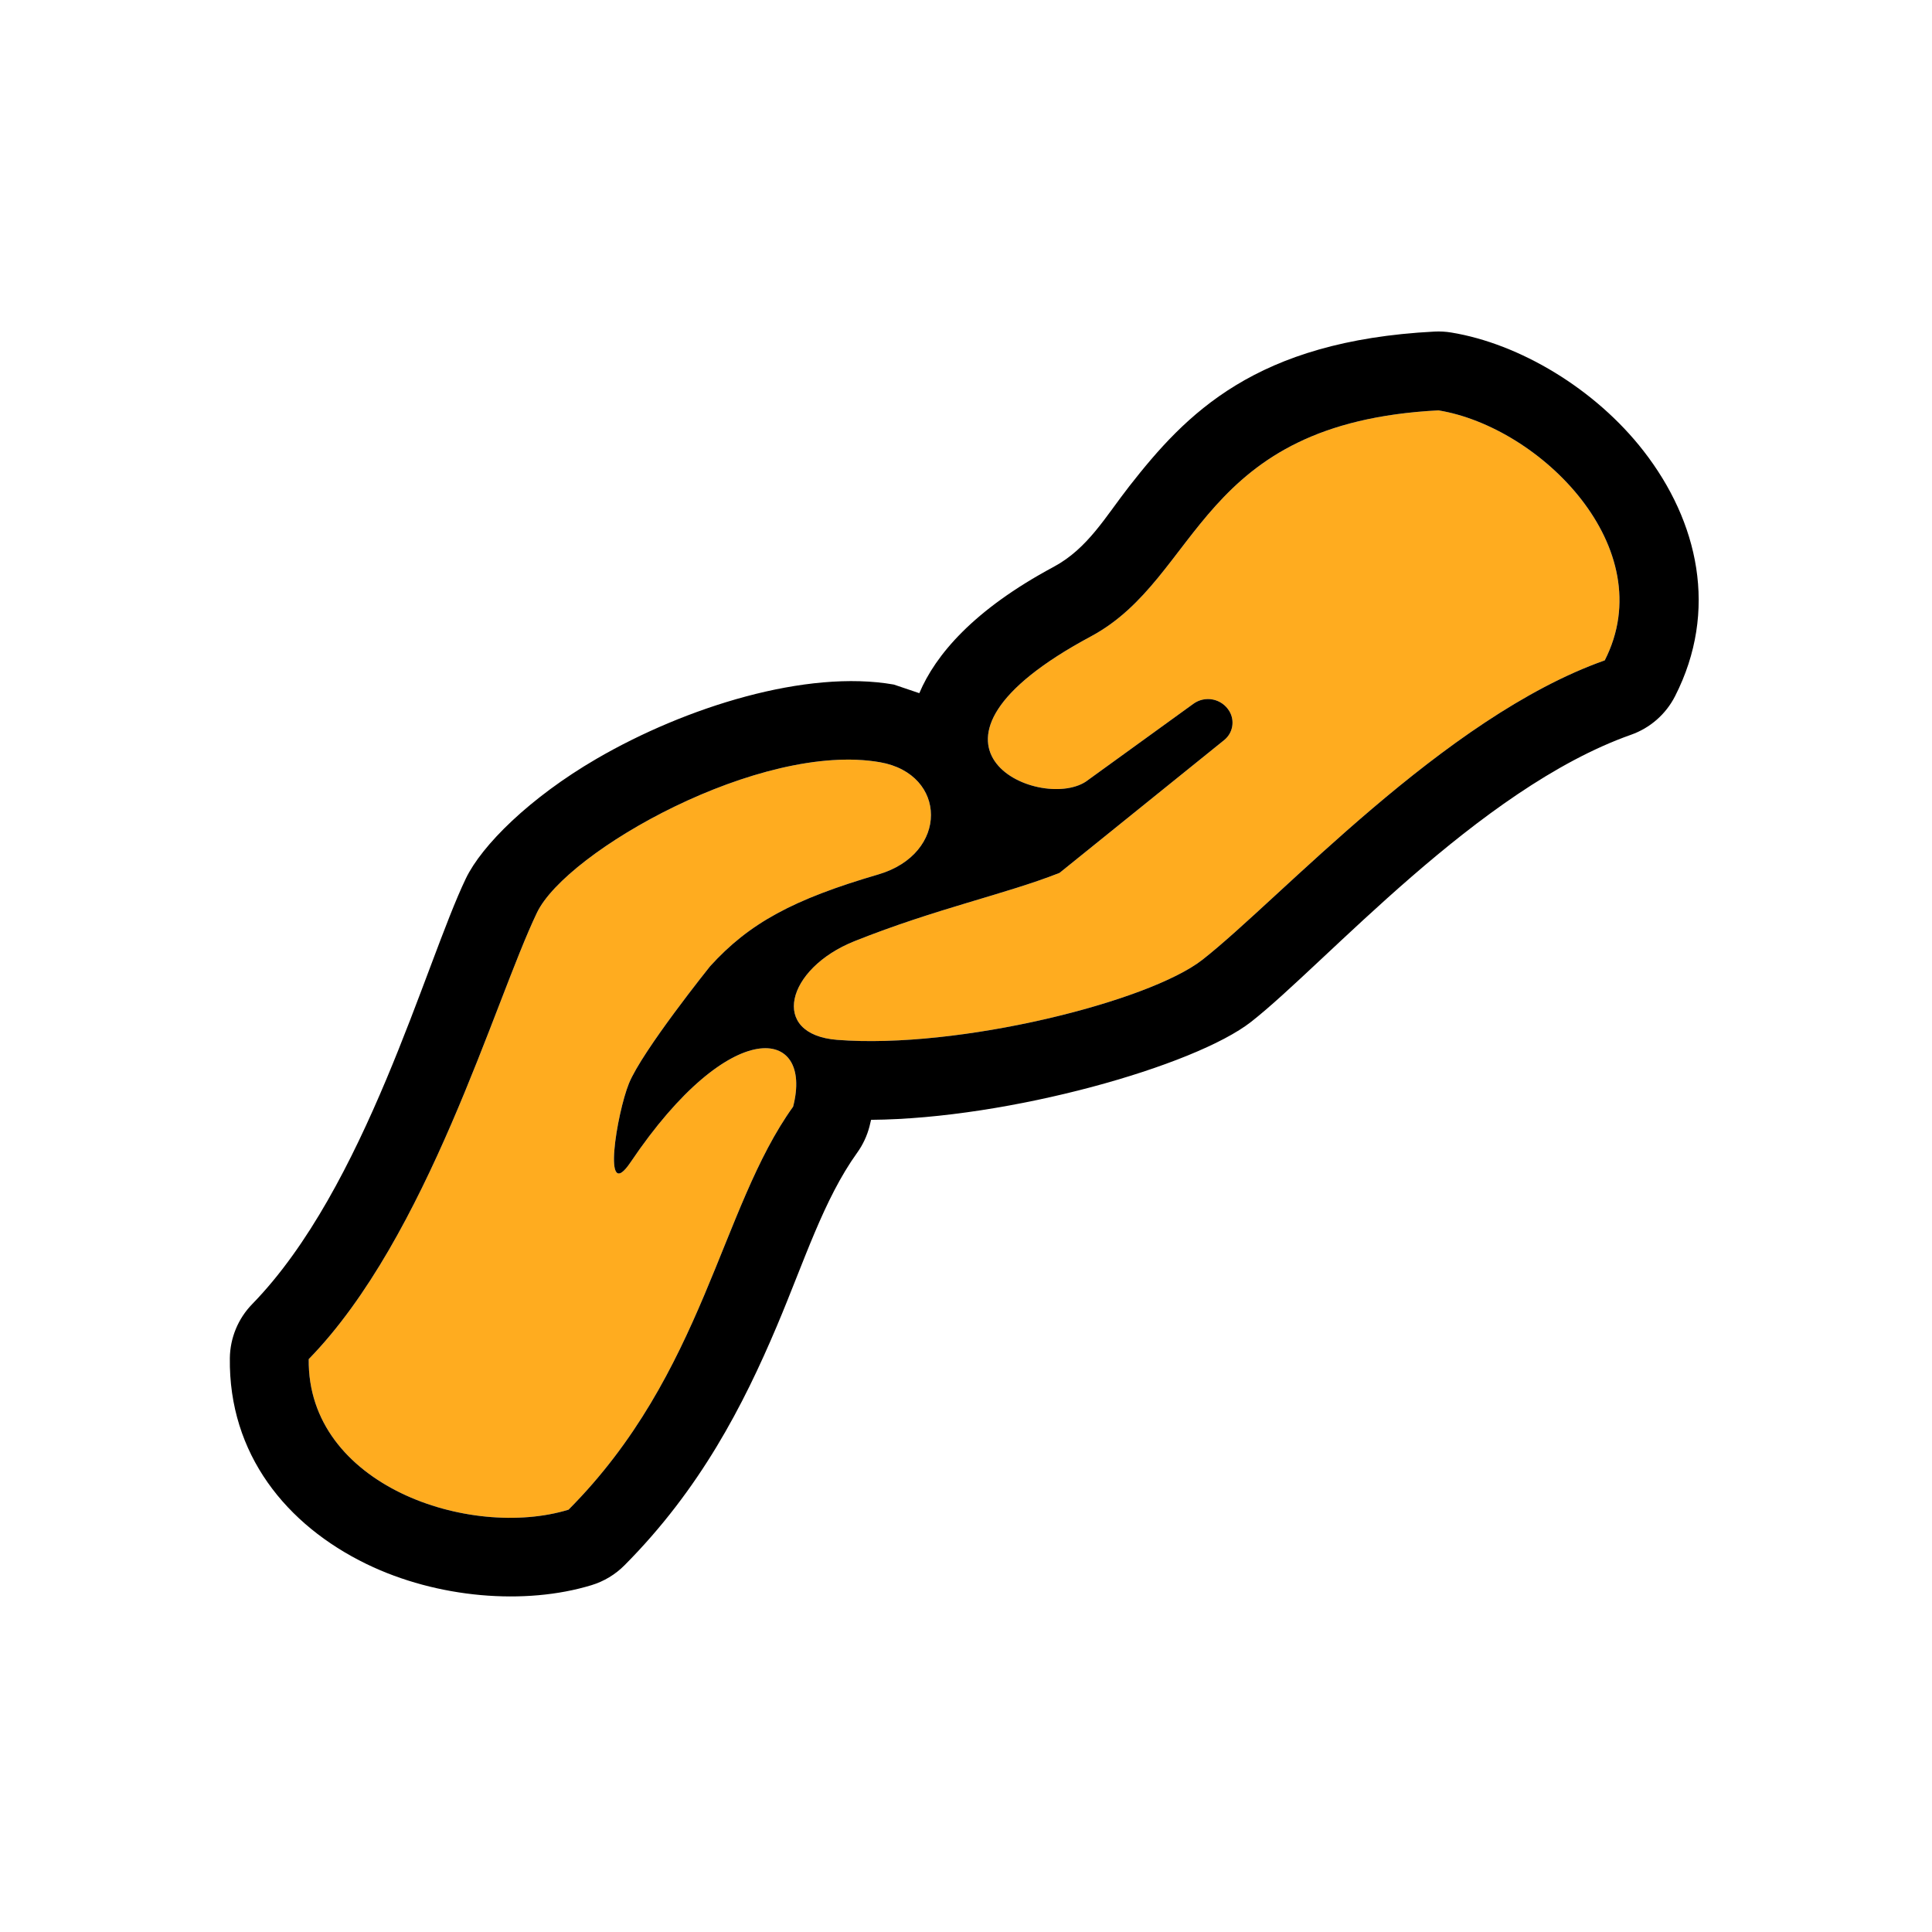
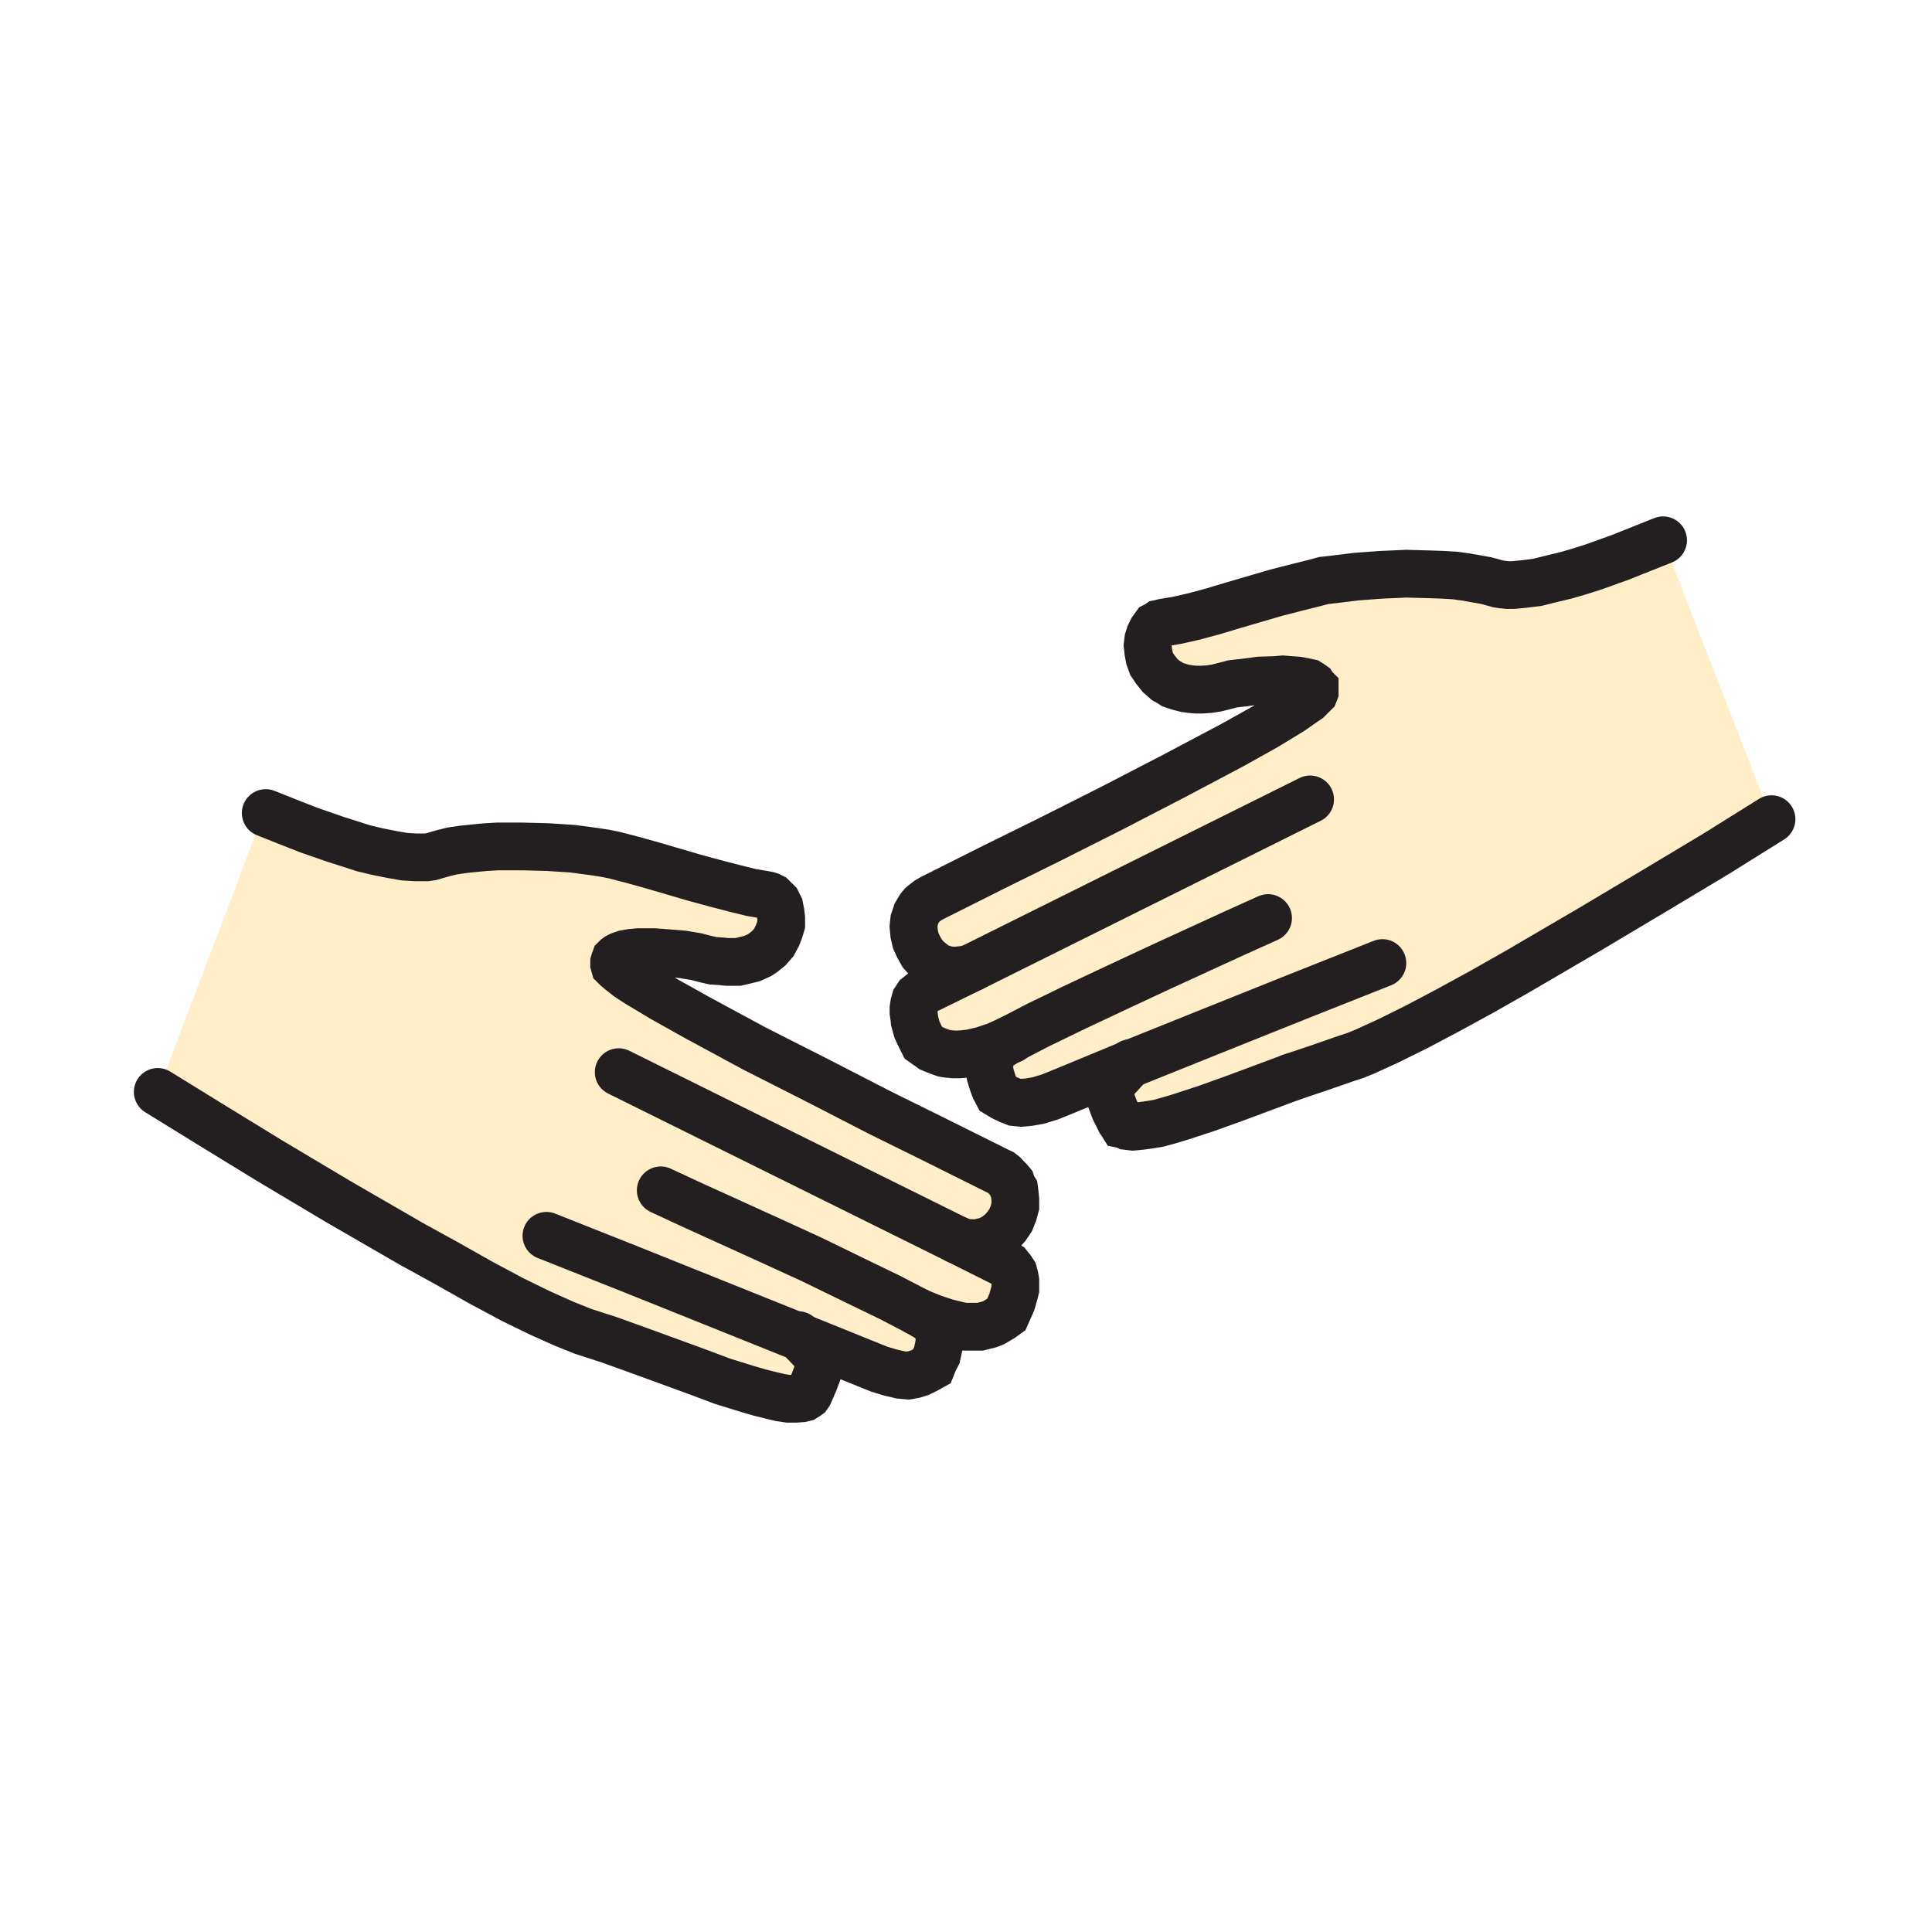
- <svg xmlns="http://www.w3.org/2000/svg" width="100%" height="100%" viewBox="0 0 500 500" version="1.1" xml:space="preserve" style="fill-rule:evenodd;clip-rule:evenodd;stroke-linejoin:round;stroke-miterlimit:2;">
-   <g transform="matrix(1,0,0,1,-10391.5,-1112.37)">
-     <g id="HelpAssistUp" transform="matrix(0.21125,0,0,0.21125,10391.5,1112.37)">
-       <rect x="0" y="0" width="2362.2" height="2362.2" style="fill:none;" />
-       <g transform="matrix(1.58476,-2.91905,-2.91905,-1.58476,1051.16,2578.77)">
-         <path d="M145.095,309.307C205.705,292.189 293.498,312.057 329.967,313.895C355.124,315.164 424.896,271.599 439.13,229.12C447.124,205.262 421.61,190.662 402.412,210C379.46,233.119 363.967,243.248 343.073,248.344C343.073,248.344 303.713,255.478 290.793,254.025C279.069,252.708 246.527,241.457 265.554,239.631C331.35,233.314 341.533,204.068 312.171,196.723C266.24,202.522 210.074,178.628 142.007,198.601C114.87,225.287 103.882,287.619 145.095,309.307ZM599.675,12.17C552.901,54.346 465.383,75.387 431.867,89.88C408.747,99.877 359.81,153.255 341.589,194.183C331.356,217.17 355.68,223.356 376.635,205.938C401.687,185.113 418.354,165.321 434.834,151.505L506.872,121.506C510.659,119.929 515.029,121.375 517.128,124.9L517.13,124.905C518.449,127.119 518.775,129.786 518.028,132.253C517.282,134.72 515.532,136.759 513.207,137.871C495.978,146.121 468.999,159.063 468.999,159.063C450.794,169.012 446.25,229.446 517.013,182.954C555.706,157.533 604.877,186.186 651.443,110.075C663.966,74.135 646.232,13.377 599.675,12.17Z" style="fill:rgb(255,172,31);" />
-         <path d="M468.414,228.582C483.569,230.077 504.896,225.731 532.991,207.273C544.972,199.401 558.541,199.278 572.469,196.932C605.841,191.312 641.717,181.726 676.264,125.261C677.347,123.49 678.238,121.609 678.921,119.649C687.326,95.525 686.029,63.047 674.366,36.423C661.163,6.281 635.808,-16 600.43,-16.918C592.974,-17.111 585.729,-14.434 580.19,-9.44C535.778,30.607 452.142,49.411 420.318,63.172C396.097,73.645 346.283,124.529 321.626,169.139C320.845,168.914 320.047,168.699 319.233,168.495C315.735,167.62 312.104,167.403 308.527,167.855C287.485,170.511 264.128,165.907 238.207,163.386C206.574,160.309 171.868,159.515 133.814,170.681C129.216,172.03 125.022,174.494 121.605,177.854C103.39,195.766 90.178,225.465 88.852,254.501C87.352,287.374 100.226,318.576 131.544,335.057C138.144,338.53 145.826,339.337 153.004,337.309C210.553,321.056 293.874,341.21 328.502,342.956C342.11,343.642 366.028,336.441 390.276,321.699C422.926,301.85 456.352,269.305 466.72,238.364L468.414,228.582ZM145.095,309.307C103.882,287.619 114.87,225.287 142.007,198.601C210.074,178.628 266.24,202.522 312.171,196.723C341.533,204.068 331.35,233.314 265.554,239.631C246.527,241.457 279.069,252.708 290.793,254.025C303.713,255.478 343.073,248.344 343.073,248.344C363.967,243.248 379.46,233.119 402.412,210C421.61,190.662 447.124,205.262 439.13,229.12C424.896,271.599 355.124,315.164 329.967,313.895C293.498,312.057 205.705,292.189 145.095,309.307ZM599.675,12.17C646.232,13.377 663.966,74.135 651.443,110.075C604.877,186.186 555.706,157.533 517.013,182.954C446.25,229.446 450.794,169.012 468.999,159.063C468.999,159.063 495.978,146.121 513.207,137.871C515.532,136.759 517.282,134.72 518.028,132.253C518.775,129.786 518.449,127.119 517.13,124.905L517.128,124.9C515.029,121.375 510.659,119.929 506.872,121.506L434.834,151.505C418.354,165.321 401.687,185.113 376.635,205.938C355.68,223.356 331.356,217.17 341.589,194.183C359.81,153.255 408.747,99.877 431.867,89.88C465.383,75.387 552.901,54.346 599.675,12.17Z" />
-       </g>
-     </g>
-   </g>
+ <svg xmlns="http://www.w3.org/2000/svg" id="Layer_1" viewBox="0 0 850 850">
+   <path fill="#ffeec8" d="M496.9 468.2l-29 12-6.2 2.5-5 1.5-4 .7-3.5.3-2.8-.3-2.5-1-2.5-1.2-2.5-1.5-1.2-2.3-1-2.7-1-3.3-.3-1.7-.2-1.8.2-1.7.3-1.8.7-1.7.8-1.5 1.2-1.5 1.8-1.3 4.2-2.5-6.2 2.8-6 2-5.3 1.2-2.5.3-2.5.2h-2.2l-2.3-.2-2-.3-2-.7-2-.8-1.7-.7-1.8-1.3-1.7-1.2-1.5-3-1.3-2.8-1-3.7-.2-1.8-.3-2v-1.7l.3-2 .5-1.8 1-1.5 1.5-1.2 1.7-1.3 20.8-10.2-2 .7-2 .3-2 .2-1.8.3-1.7-.3-1.8-.2-1.5-.5-1.7-.5-1.5-.8-1.3-1-2.5-2-2.2-2.5-1.5-2.7-1.3-2.8-.7-3-.3-3.2.3-2.8.5-1.5.5-1.5.7-1.2.8-1.3 1-1.2 1.2-1 1.3-1 1.7-1 27.5-13.8 24.3-12 27.2-13.7 28-14.5 25.5-13.5 14.3-8 11.2-6.8 4.3-3 3.2-2.2 2-2 .8-.8.2-.5v-1.7l-.5-.5-.5-.8-.7-.5-.8-.5-2.2-.5-2.8-.5-3-.2-3.5-.3-3.2.3-7 .2-6 .8-6 .7-3.8 1-3.2.8-3.3.5-3.2.2h-2.5l-2.3-.2-2.2-.3-2-.5-1.8-.5-2-.7-1.5-1-1.5-.8-2.5-2.2-2-2.5-1.7-2.5-1-2.8-.5-2.7-.3-2.8.3-2.5.7-2.2 1-2 1.3-1.8 1-.5.7-.5 1-.2 1-.3 6-1 7.5-1.7 8.5-2.3 9-2.7 18.8-5.5 9-2.3 8-2 3.7-1 4.5-.5 9.8-1.2 10.7-.8 11.3-.5 11 .3 5.5.2 5 .3 5 .7 4.5.8 4 .7 3.7 1 1.8.5 2 .3 2 .2h2.5l5.2-.5 5.5-.7 6-1.5 6.3-1.5 6.2-1.8 6.3-2 11.7-4.2 9.5-3.8 9.3-3.7 47.7 122.7-24 15-25.5 15.3-30.2 18-32 18.7-15.5 8.8-15 8.2-13.8 7.3-12.5 6.2-10.5 4.8-4.2 1.7-4 1.3-11.5 4-12.5 4.2-25.5 9.5-12 4.3-11.3 3.7-5 1.5-4.7 1.3-4.3.7-3.7.5-3.3.3-2.5-.3-1-.5-1-.2-.5-.8-.5-.7-2.5-5-1.5-4-.2-1.8-.3-1.2v-1.5l.3-1 .2-1.3.8-1 1.7-2.2zM351.7 588.2l5.5 5.7 1.7 2.3.8 1.2.2 1 .3 1.3v2.7l-.5 1.5-1.5 4-2.3 5.3-.5.7-.7.5-.8.5-1.2.3-2.5.2h-3.3l-3.5-.5-4.2-1-4.8-1.2-5.2-1.5-11.3-3.5-12-4.5-25.5-9.3-12.5-4.5-11.5-3.7-3.7-1.5-4.5-1.8-10.5-4.7-12.3-6-14-7.5-14.7-8.3-15.8-8.7-32-18.5-30.2-18-25.3-15.5-24-14.8 46.8-123.2.7.5 9.3 3.7 9.7 3.8 11.5 4 6.3 2 6.2 2 6.3 1.5 6 1.2 5.7 1 5 .3h4.8l2-.3 1.7-.5 3.5-1 4-1 4.8-.7 4.7-.5 5.3-.5 5.2-.3h11l11.3.3 10.7.7 9.8 1.3 4.5.7 4 .8 7.7 2 9 2.5 18.8 5.5 9.2 2.5 8.5 2.2 7.3 1.8 6 1 1 .2 1 .3 1 .5.7.7 1.5 1.5 1 2 .5 2.5.3 2.5v2.8l-.8 2.7-1 2.5-1.5 2.8-2.2 2.5-2.5 2-1.5 1-1.5.7-1.8.8-2 .5-2 .5-2.2.5h-4.8l-3-.3-3.2-.2-3.5-.8-3.8-1-6-1-6-.5-6.7-.5h-6.8l-3.2.3-2.8.5-2 .7-1 .5-.7.5-.5.5-.3.8-.2.7v.8l.2.7.8.8 2 1.7 3.2 2.5 4.3 2.8 11.2 6.7 14.3 8 25.5 13.8 28 14.2 27.2 14 24.3 12 27.7 13.8 1.5.7 1.3 1 1.2 1.3 1 1 1 1.2.5 1.5.8 1.3.2 1.5.3 3v3l-.8 3-1.2 3-1.8 2.7-2.2 2.5-2.5 2-1.3.8-1.5.7-1.5.8-1.7.2-1.8.5h-3.5l-2-.2-2-.5-2-.8 21 10.5 1.8 1 1.2 1.5 1 1.5.5 1.8.3 1.7v3.8l-.5 2-1 3.5-1.3 3-1.2 2.7-1.8 1.3-2 1.2-1.7 1-2 .8-2 .5-2 .5h-7l-2.5-.5-5.3-1.3-6-2-6.2-2.5 4.2 2.5 1.8 1.3 1.2 1.2 1 1.8.5 1.7.3 1.8.2 1.7-.2 1.8-.3 1.7-.7 3.3-1.3 2.5-1 2.5-2.7 1.5-2.5 1.2-2.5.8-2.8.5-3.2-.3-4.3-1-5-1.5-6.2-2.5z" />
+   <path fill="none" stroke="#231f20" stroke-width="21" stroke-linecap="round" stroke-miterlimit="10" d="M437.4 381.4l-27.5 13.8-1.7 1-1.3 1-1.2 1-1 1.2-.8 1.3-.7 1.2-.5 1.5-.5 1.5-.3 2.8.3 3.2.7 3 1.3 2.8 1.5 2.7 2.2 2.5 2.5 2 1.3 1 1.5.8 1.7.5 1.5.5 1.8.2 1.7.3 1.8-.3 2-.2 2-.3 2-.7M542.4 327.7l-25.5 13.5-28 14.5-27.2 13.7-24.3 12M528.7 303.4l3.2-.2 3.3-.5 3.2-.8 3.8-1 6-.7 6-.8 7-.2 3.2-.3 3.5.3 3 .2 2.8.5 2.2.5.8.5.7.5.5.8.5.5v1.7l-.2.5-.8.8-2 2-3.2 2.2-4.3 3-11.2 6.8-14.3 8M731.7 237.7l-9.3 3.7-9.5 3.8-11.7 4.2-6.3 2-6.2 1.8-6.3 1.5-6 1.5-5.5.7-5.2.5h-2.5l-2-.2-2-.3-1.8-.5-3.7-1-4-.7-4.5-.8-5-.7-5-.3-5.5-.2-11-.3-11.3.5-10.7.8-9.8 1.2-4.5.5-3.7 1-8 2-9 2.3-18.8 5.5-9 2.7-8.5 2.3-7.5 1.7-6 1-1 .3-1 .2-.7.5-1 .5-1.3 1.8-1 2-.7 2.2-.3 2.5.3 2.8.5 2.7 1 2.8 1.7 2.5 2 2.5 2.5 2.2 1.5.8 1.5 1 2 .7 1.8.5 2 .5 2.2.3 2.3.2h2.5M568.2 473.9l-25.5 9.5-12 4.3-11.3 3.7-5 1.5-4.7 1.3-4.3.7-3.7.5-3.3.3-2.5-.3-1-.5-1-.2-.5-.8-.5-.7-2.5-5-1.5-4-.2-1.8-.3-1.2v-1.5l.3-1 .2-1.3.8-1 1.7-2.2 5.5-6 .5-.5" />
+   <path fill="none" stroke="#231f20" stroke-width="21" stroke-linecap="round" stroke-miterlimit="10" d="M779.4 360.4l-24 15-25.5 15.3-30.2 18-32 18.7-15.5 8.8-15 8.2-13.8 7.3-12.5 6.2-10.5 4.8-4.2 1.7-4 1.3-11.5 4-12.5 4.2M608.2 423.7l-38.3 15.2-36.2 14.5-36.8 14.8-29 12-6.2 2.5-5 1.5-4 .7-3.5.3-2.8-.3-2.5-1-2.5-1.2-2.5-1.5-1.2-2.3-1-2.7-1-3.3-.3-1.7-.2-1.8.2-1.7.3-1.8.7-1.7.8-1.5 1.2-1.5 1.8-1.3 4.2-2.5 12.5-6.5 16.5-8 18.5-8.7 19.3-9 32.7-15 14-6.3" />
+   <path fill="none" stroke="#231f20" stroke-width="21" stroke-linecap="round" stroke-miterlimit="10" d="M444.9 457.4h-.5l-6.2 2.8-6 2-5.3 1.2-2.5.3-2.5.2h-2.2l-2.3-.2-2-.3-2-.7-2-.8-1.7-.7-1.8-1.3-1.7-1.2-1.5-3-1.3-2.8-1-3.7-.2-1.8-.3-2v-1.7l.3-2 .5-1.8 1-1.5 1.5-1.2 1.7-1.3 20.8-10.2 148.7-74M411.2 501.4l27.7 13.8 1.5.7 1.3 1 1.2 1.3 1 1 1 1.2.5 1.5.8 1.3.2 1.5.3 3v3l-.8 3-1.2 3-1.8 2.7-2.2 2.5-2.5 2-1.3.8-1.5.7-1.5.8-1.7.2-1.8.5h-3.5l-2-.2-2-.5-2-.8M306.2 447.4l25.5 13.8 28 14.2 27.2 14 24.3 12M319.9 423.2l-3-.3-3.2-.2-3.5-.8-3.8-1-6-1-6-.5-6.7-.5h-6.8l-3.2.3-2.8.5-2 .7-1 .5-.7.5-.5.5-.3.8-.2.7v.8l.2.7.8.8 2 1.7 3.2 2.5 4.3 2.8 11.2 6.7 14.3 8M116.9 357.7l9.3 3.7 9.7 3.8 11.5 4 6.3 2 6.2 2 6.3 1.5 6 1.2 5.7 1 5 .3h4.8l2-.3 1.7-.5 3.5-1 4-1 4.8-.7 4.7-.5 5.3-.5 5.2-.3h11l11.3.3 10.7.7 9.8 1.3 4.5.7 4 .8 7.7 2 9 2.5 18.8 5.5 9.2 2.5 8.5 2.2 7.3 1.8 6 1 1 .2 1 .3 1 .5.7.7 1.5 1.5 1 2 .5 2.5.3 2.5v2.8l-.8 2.7-1 2.5-1.5 2.8-2.2 2.5-2.5 2-1.5 1-1.5.7-1.8.8-2 .5-2 .5-2.2.5h-4.8M280.4 593.9l25.5 9.3 12 4.5 11.3 3.5 5.2 1.5 4.8 1.2 4.2 1 3.5.5h3.3l2.5-.2 1.2-.3.8-.5.7-.5.5-.7 2.3-5.3 1.5-4 .5-1.5v-2.7l-.3-1.3-.2-1-.8-1.2-1.7-2.3-5.5-5.7-.5-.8M69.4 480.4l24 14.8 25.3 15.5 30.2 18 32 18.5 15.8 8.7 14.7 8.3 14 7.5 12.3 6 10.5 4.7 4.5 1.8 3.7 1.5 11.5 3.7 12.5 4.5" />
+   <path fill="none" stroke="#231f20" stroke-width="21" stroke-linecap="round" stroke-miterlimit="10" d="M240.4 543.7l38.3 15.2 73 29.3 29 11.7 6.2 2.5 5 1.5 4.3 1 3.2.3 2.8-.5 2.5-.8 2.5-1.2 2.7-1.5 1-2.5 1.3-2.5.7-3.3.3-1.7.2-1.8-.2-1.7-.3-1.8-.5-1.7-1-1.8-1.2-1.2-1.8-1.3-4.2-2.5-12.5-6.5-16.5-8-18.5-9-19-8.7-33-15-14-6.5" />
+   <path fill="none" stroke="#231f20" stroke-width="21" stroke-linecap="round" stroke-miterlimit="10" d="M403.7 577.2l.5.2 6.2 2.5 6 2 5.3 1.3 2.5.5h7l2-.5 2-.5 2-.8 1.7-1 2-1.2 1.8-1.3 1.2-2.7 1.3-3 1-3.5.5-2v-3.8l-.3-1.7-.5-1.8-1-1.5-1.2-1.5-1.8-1-21-10.5-148.7-73.7" />
</svg>
